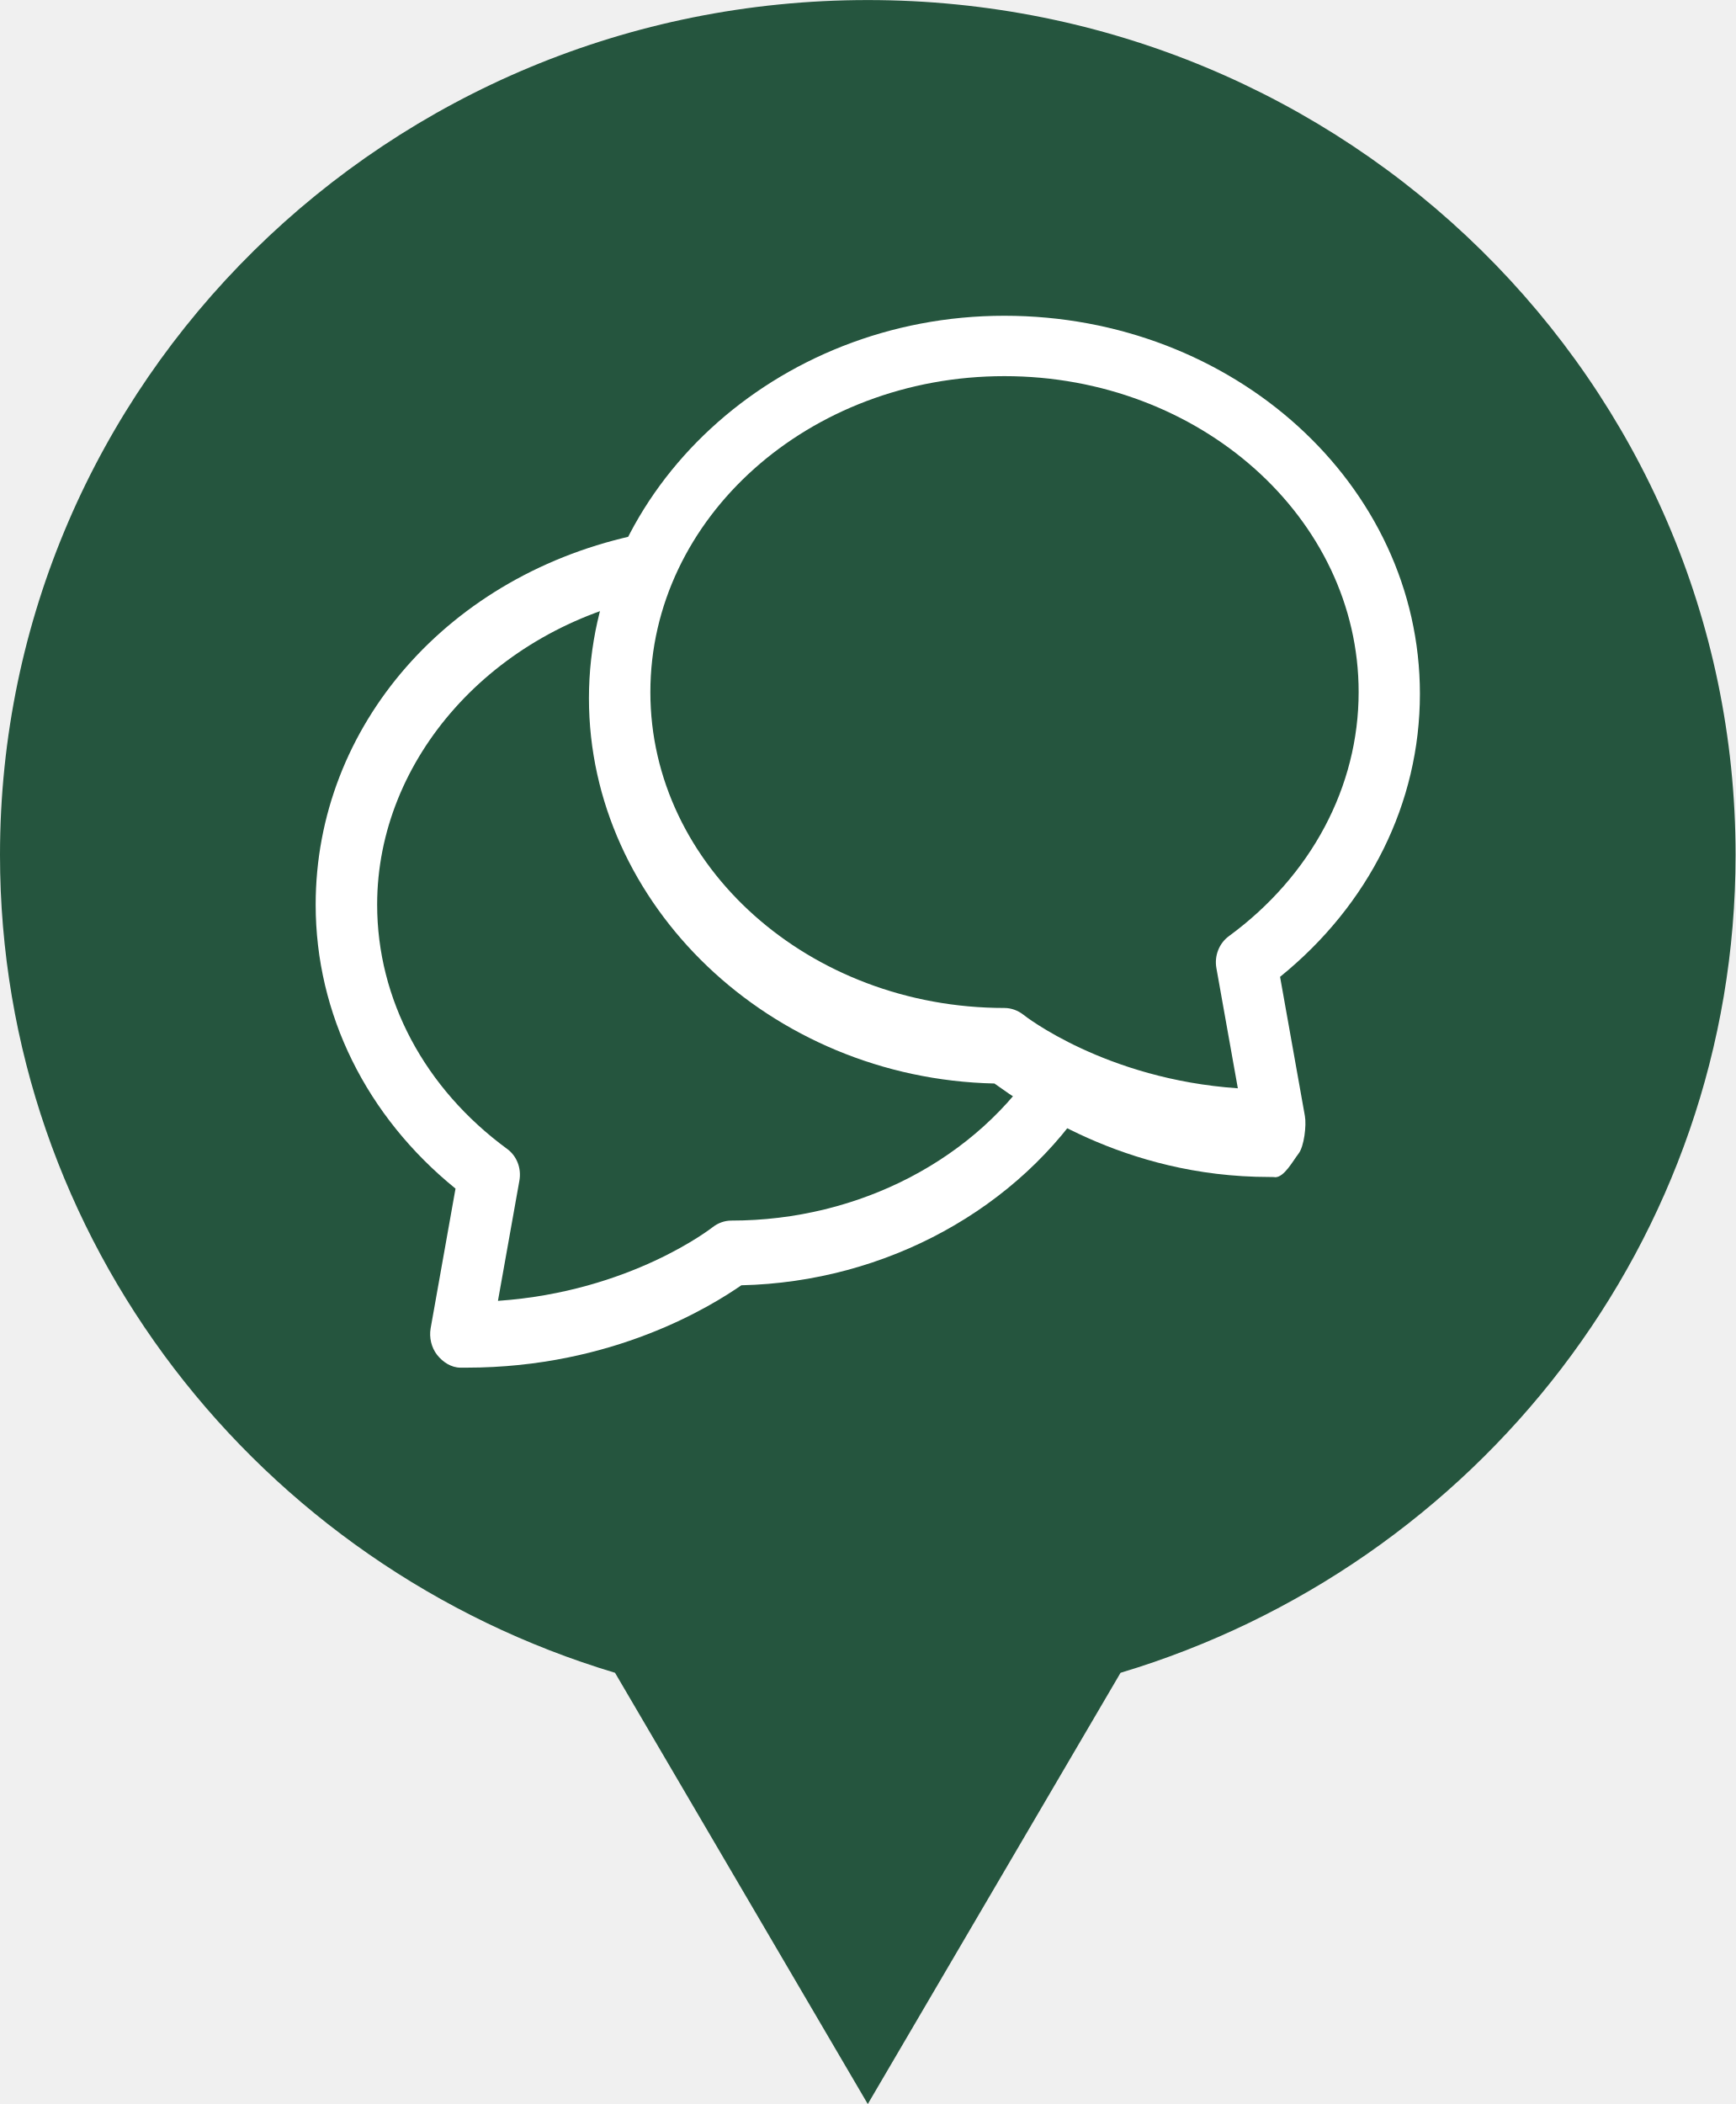
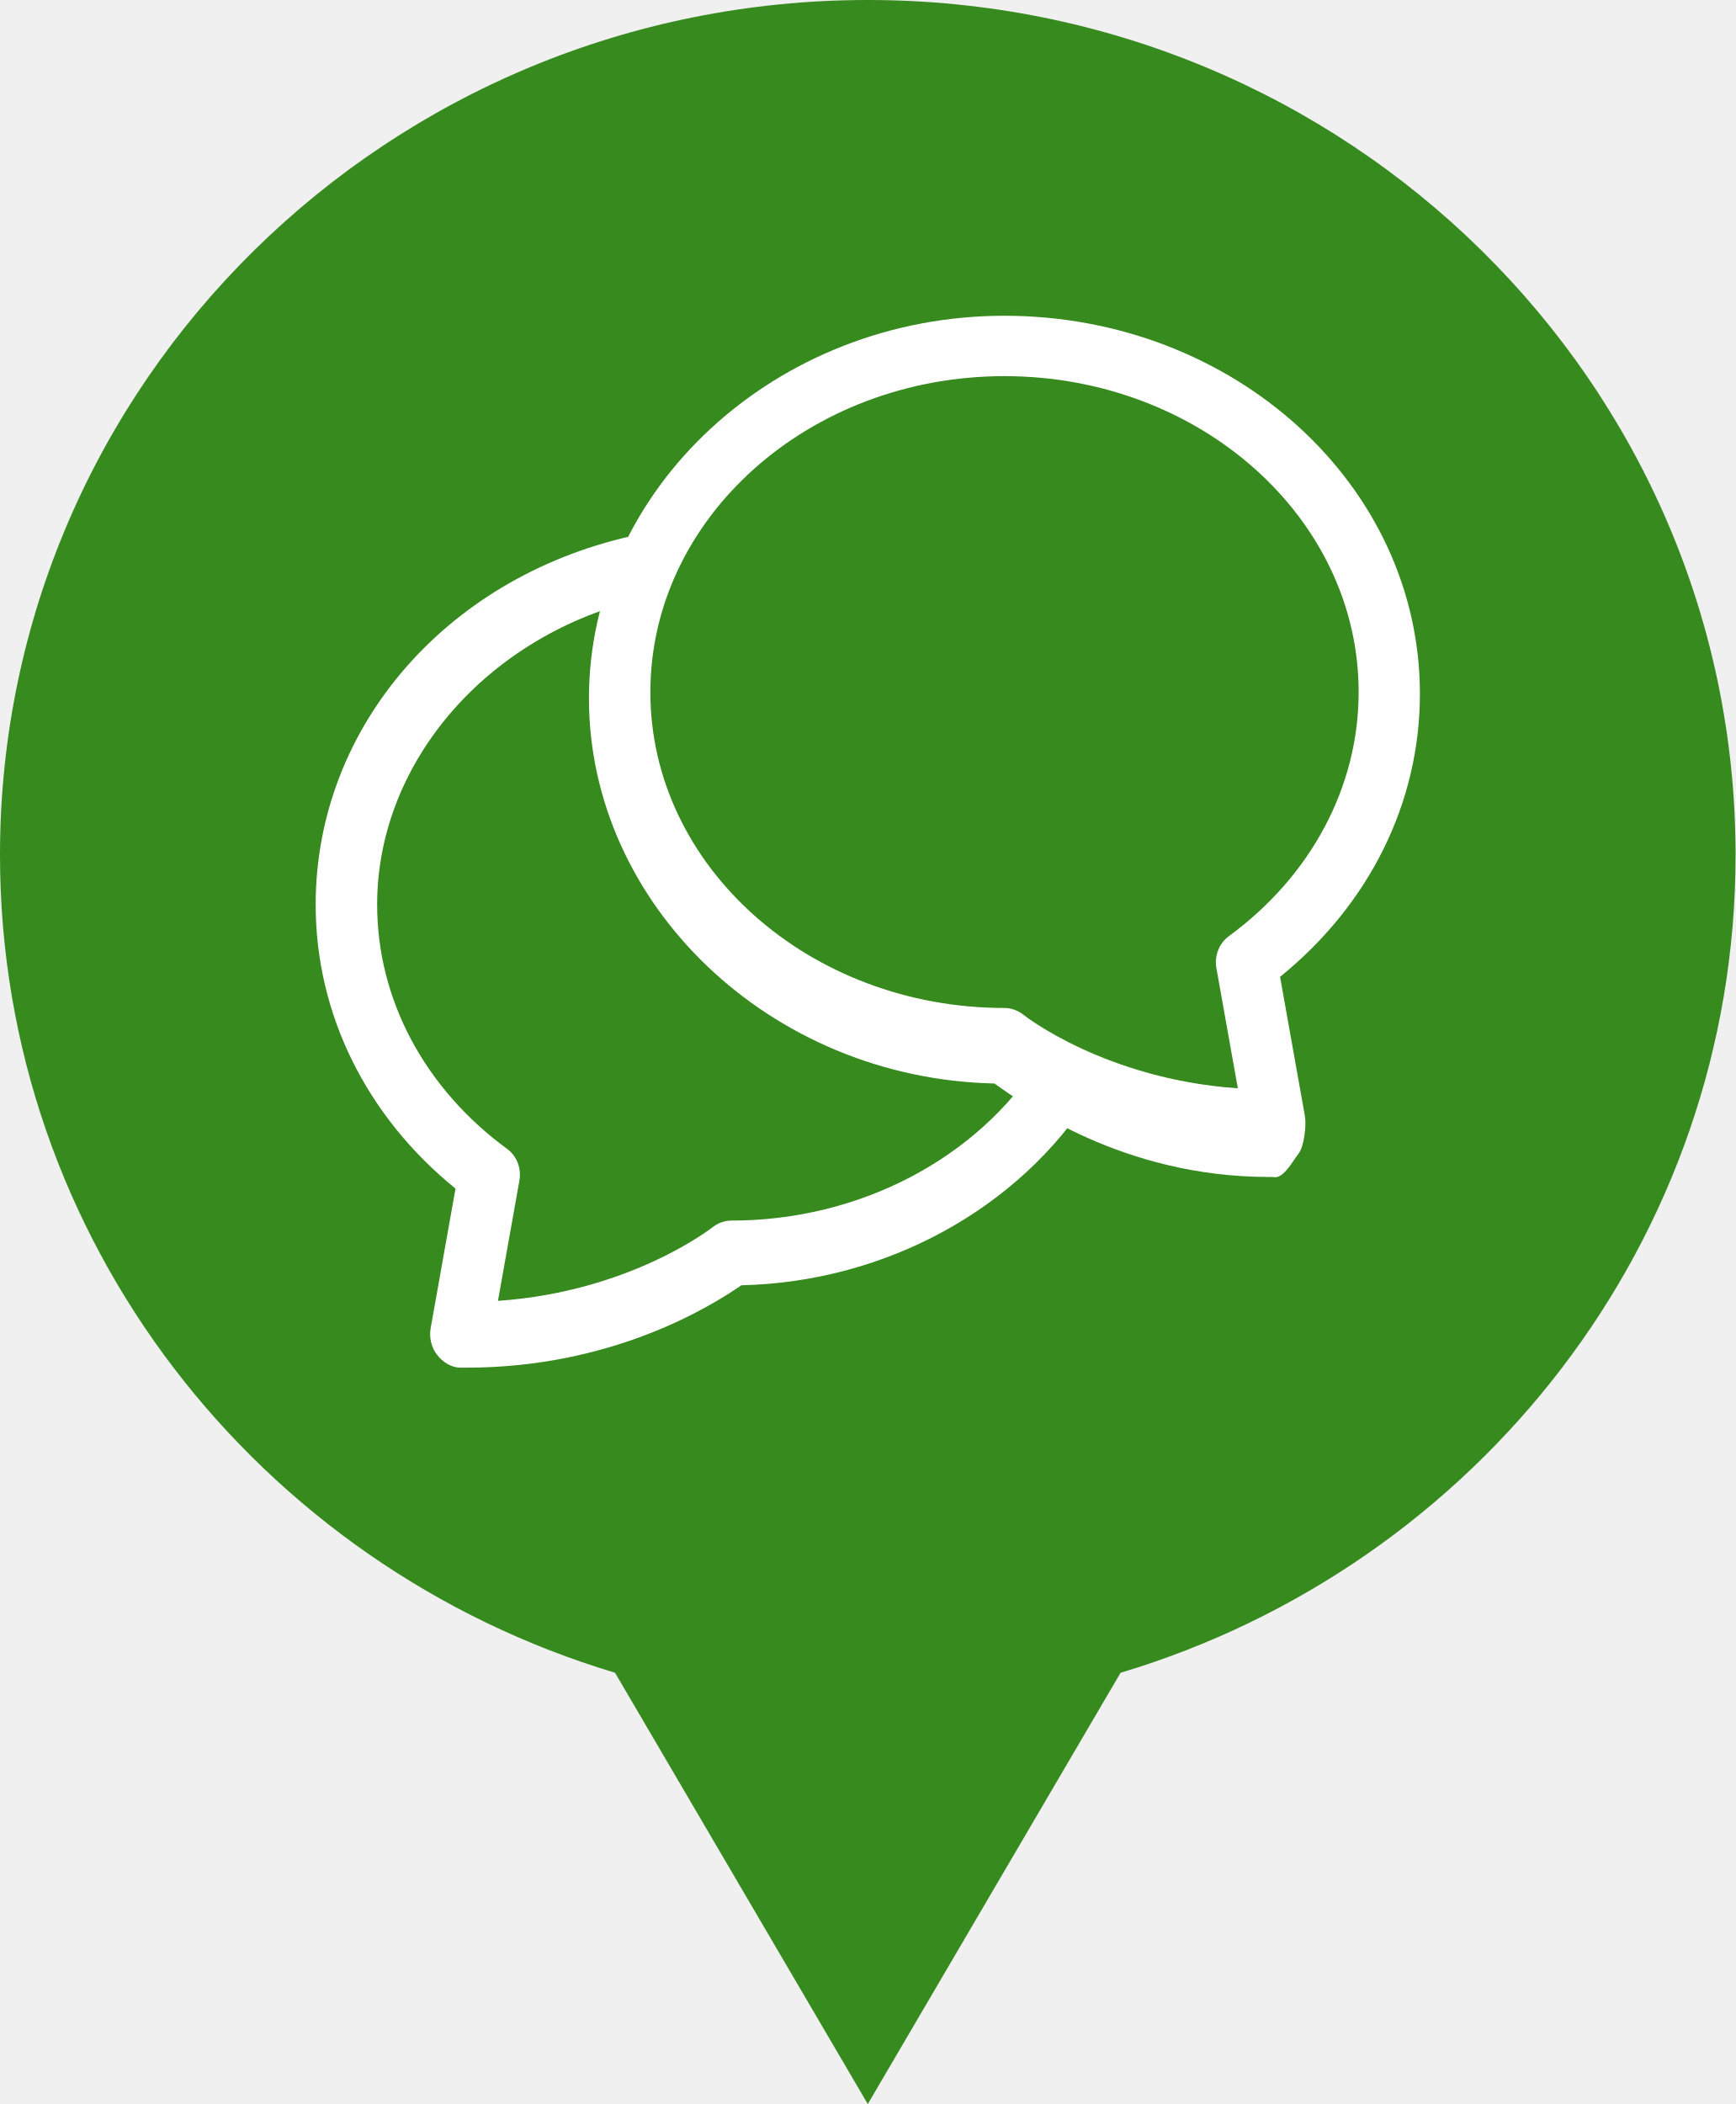
- <svg xmlns="http://www.w3.org/2000/svg" version="1.1" id="maquette_techonmap_oct_2014.fw-Sprite" x="0px" y="0px" width="33px" height="40px" viewBox="617.5 6.138 33 40" enable-background="new 617.5 6.138 33 40" xml:space="preserve">
+ <svg xmlns="http://www.w3.org/2000/svg" version="1.1" id="maquette_techonmap_oct_2014.fw-Sprite" x="0px" y="0px" width="33px" height="40px" viewBox="566.5 7.138 33 40" enable-background="new 566.5 7.138 33 40" xml:space="preserve">
  <g>
-     <path fill="#25553E" d="M650.5,22.391c0-8.978-7.387-16.252-16.5-16.252s-16.5,7.275-16.5,16.252   c0,7.327,4.926,13.521,11.694,15.549L634,46.139l4.806-8.199C645.574,35.911,650.5,29.718,650.5,22.391z" />
+     <g>
+       <path fill="#368a1e" d="M578.526,38.517l-0.188-0.056C571.557,36.429,567,30.372,567,23.391c0-8.686,7.178-15.752,16-15.752    s16,7.066,16,15.752c0,6.981-4.557,13.038-11.338,15.07l-0.188,0.056L583,46.149L578.526,38.517z" />
+       <path fill="#368a1e" d="M583,8.138c8.547,0,15.5,6.842,15.5,15.252c0,6.759-4.413,12.623-10.981,14.591l-0.377,0.113l-0.198,0.339    L583,45.161l-3.943-6.728l-0.198-0.339l-0.377-0.113c-6.568-1.968-10.981-7.832-10.981-14.591    C567.5,14.98,574.453,8.138,583,8.138 M583,7.138c-9.113,0-16.5,7.275-16.5,16.252c0,7.327,4.926,13.521,11.694,15.549L583,47.139    l4.806-8.199c6.769-2.028,11.694-8.222,11.694-15.549C599.5,14.413,592.113,7.138,583,7.138L583,7.138z" />
+     </g>
    <g>
      <g>
-         <path fill="#FFFFFF" d="M641.635,28.514c-2.795,0-4.67-1.385-5.227-1.777c-4.271-0.094-7.71-3.404-7.71-7.323     c0-3.979,3.544-7.273,7.898-7.273c4.357,0,7.902,3.209,7.902,7.188c0,2.074-0.964,4.008-2.659,5.38l0.472,2.646     c0.032,0.176-0.014,0.58-0.122,0.717c-0.109,0.141-0.271,0.447-0.443,0.447C641.744,28.514,641.636,28.514,641.635,28.514z      M636.598,13.289c-3.713,0-6.732,2.694-6.732,6.008c0,3.311,3.021,6.004,6.732,6.004c0.129,0,0.256,0.047,0.359,0.127     c0.017,0.016,1.558,1.227,4.079,1.4l-0.408-2.287c-0.041-0.23,0.051-0.468,0.236-0.604c1.567-1.148,2.469-2.842,2.469-4.642     C643.333,15.984,640.312,13.289,636.598,13.289z" />
+         <path fill="#FFFFFF" d="M590.635,29.514c-2.795,0-4.67-1.385-5.227-1.777c-4.271-0.094-7.71-3.404-7.71-7.323     c0-3.979,3.544-7.273,7.898-7.273c4.357,0,7.902,3.209,7.902,7.188c0,2.074-0.964,4.008-2.659,5.38l0.472,2.646     c0.032,0.176-0.014,0.58-0.122,0.717c-0.109,0.141-0.271,0.447-0.443,0.447C590.744,29.514,590.636,29.514,590.635,29.514z      M585.598,14.289c-3.713,0-6.732,2.694-6.732,6.008c0,3.311,3.021,6.004,6.732,6.004c0.129,0,0.256,0.047,0.359,0.127     c0.017,0.016,1.558,1.227,4.079,1.4l-0.408-2.287c-0.041-0.23,0.051-0.468,0.236-0.604c1.567-1.148,2.469-2.842,2.469-4.642     C592.333,16.984,589.312,14.289,585.598,14.289z" />
      </g>
      <g>
-         <path fill="#FFFFFF" d="M626.37,32.139c-0.039,0-0.078,0-0.116,0c-0.172,0-0.335-0.105-0.444-0.244     c-0.107-0.137-0.153-0.328-0.122-0.504l0.473-2.656c-1.694-1.373-2.659-3.32-2.659-5.397c0-3.405,2.539-6.303,6.174-7.045     l0.228,1.185c-3.032,0.619-5.233,3.082-5.233,5.858c0,1.8,0.9,3.491,2.468,4.642c0.188,0.135,0.278,0.371,0.237,0.604     l-0.408,2.287c2.522-0.174,4.062-1.387,4.079-1.398c0.104-0.082,0.229-0.128,0.359-0.128c2.43,0,4.682-1.176,5.876-3.069     l0.977,0.66c-1.376,2.182-3.916,3.577-6.663,3.639C631.036,30.959,629.163,32.139,626.37,32.139z" />
+         <path fill="#FFFFFF" d="M575.37,33.139c-0.039,0-0.078,0-0.116,0c-0.172,0-0.335-0.105-0.444-0.244     c-0.107-0.137-0.153-0.328-0.122-0.504l0.473-2.656c-1.694-1.373-2.659-3.32-2.659-5.397c0-3.405,2.539-6.303,6.174-7.045     l0.228,1.185c-3.032,0.619-5.233,3.082-5.233,5.858c0,1.8,0.9,3.491,2.468,4.642c0.188,0.135,0.278,0.371,0.237,0.604     l-0.408,2.287c2.522-0.174,4.062-1.387,4.079-1.398c0.104-0.082,0.229-0.128,0.359-0.128c2.43,0,4.682-1.176,5.876-3.069     l0.977,0.66c-1.376,2.182-3.916,3.577-6.663,3.639C580.036,31.959,578.163,33.139,575.37,33.139z" />
      </g>
    </g>
  </g>
</svg>
